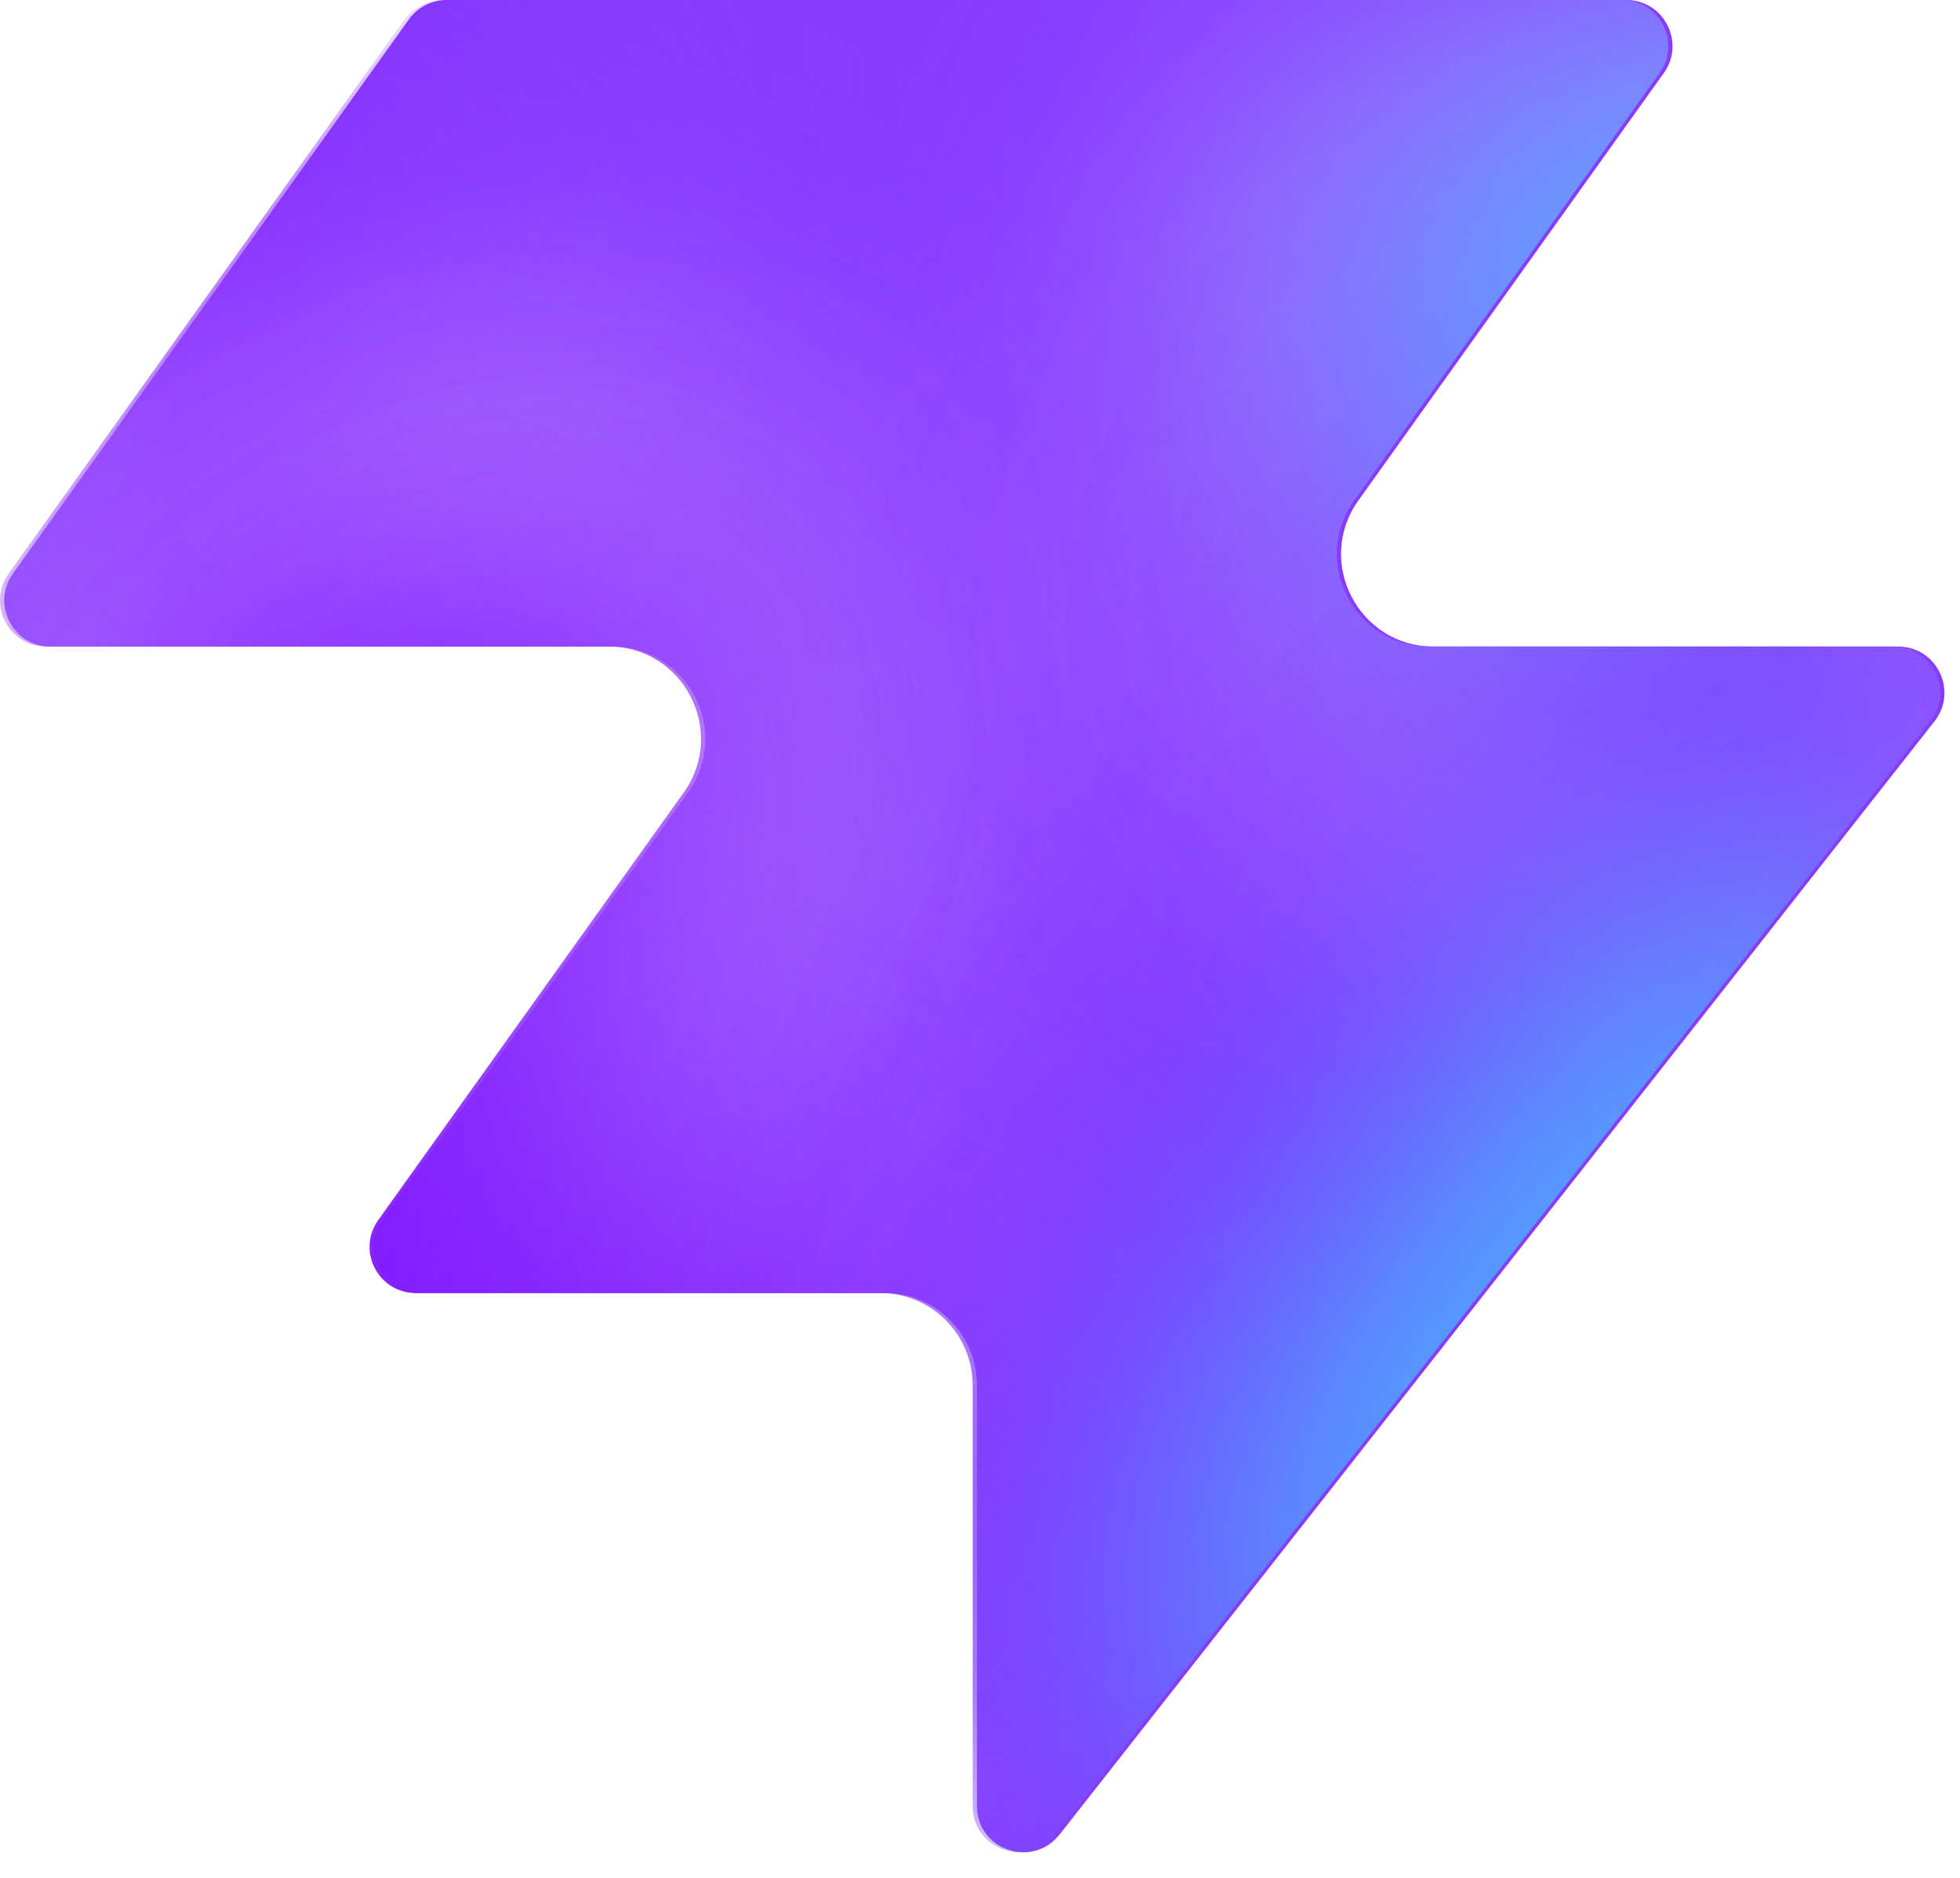
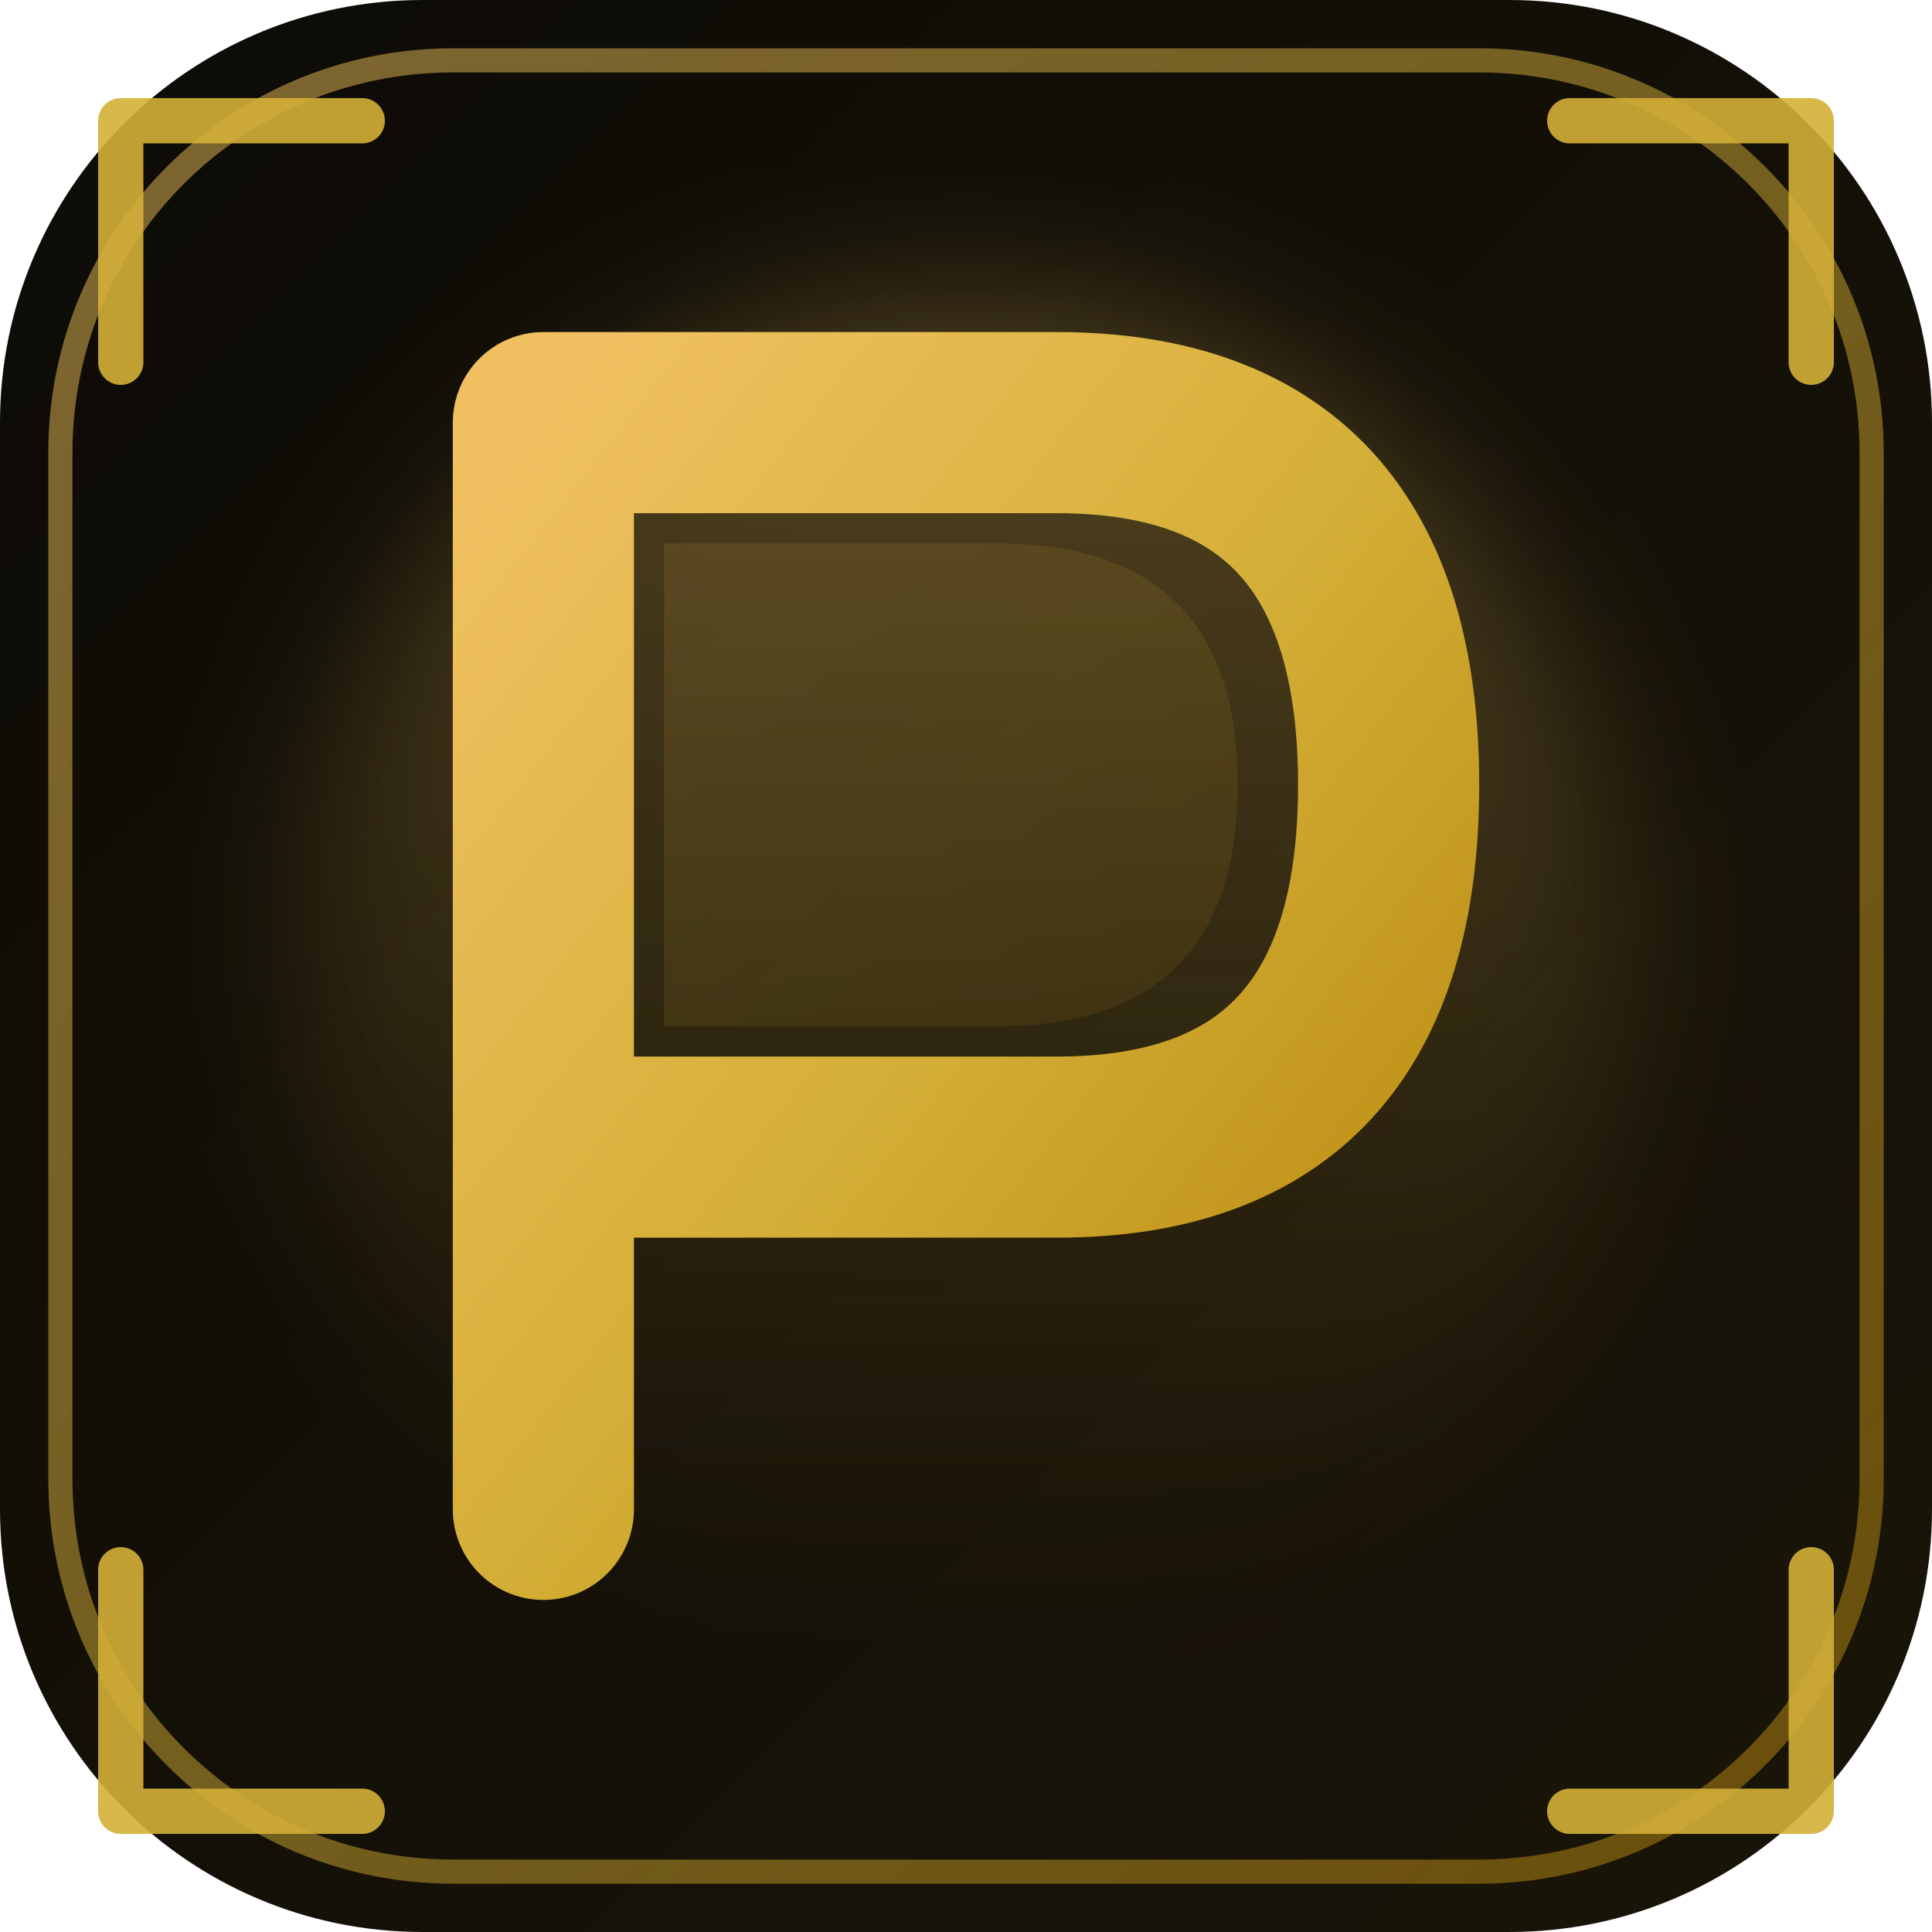
- <svg xmlns="http://www.w3.org/2000/svg" width="48" height="46" fill="none" viewBox="0 0 48 46">
-   <path fill="#863bff" d="M25.946 44.938c-.664.845-2.021.375-2.021-.698V33.937a2.26 2.26 0 0 0-2.262-2.262H10.287c-.92 0-1.456-1.04-.92-1.788l7.48-10.471c1.07-1.497 0-3.578-1.842-3.578H1.237c-.92 0-1.456-1.04-.92-1.788L10.013.474c.214-.297.556-.474.92-.474h28.894c.92 0 1.456 1.04.92 1.788l-7.48 10.471c-1.07 1.498 0 3.579 1.842 3.579h11.377c.943 0 1.473 1.088.89 1.83L25.947 44.94z" style="fill:#863bff;fill:color(display-p3 .525 .23 1);fill-opacity:1" />
-   <mask id="a" width="48" height="46" x="0" y="0" maskUnits="userSpaceOnUse" style="mask-type:alpha">
-     <path fill="#000" d="M25.842 44.938c-.664.844-2.021.375-2.021-.698V33.937a2.26 2.26 0 0 0-2.262-2.262H10.183c-.92 0-1.456-1.04-.92-1.788l7.48-10.471c1.07-1.498 0-3.579-1.842-3.579H1.133c-.92 0-1.456-1.04-.92-1.787L9.91.473c.214-.297.556-.474.92-.474h28.894c.92 0 1.456 1.04.92 1.788l-7.48 10.471c-1.07 1.498 0 3.578 1.842 3.578h11.377c.943 0 1.473 1.088.89 1.832L25.843 44.94z" style="fill:#000;fill-opacity:1" />
-   </mask>
-   <g mask="url(#a)">
-     <g filter="url(#b)">
-       <ellipse cx="5.508" cy="14.704" fill="#ede6ff" rx="5.508" ry="14.704" style="fill:#ede6ff;fill:color(display-p3 .927 .903 1);fill-opacity:1" transform="matrix(.00324 1 1 -.00324 -4.47 31.516)" />
-     </g>
-     <g filter="url(#c)">
-       <ellipse cx="10.399" cy="29.851" fill="#ede6ff" rx="10.399" ry="29.851" style="fill:#ede6ff;fill:color(display-p3 .927 .903 1);fill-opacity:1" transform="matrix(.00324 1 1 -.00324 -39.328 7.883)" />
-     </g>
-     <g filter="url(#d)">
-       <ellipse cx="5.508" cy="30.487" fill="#7e14ff" rx="5.508" ry="30.487" style="fill:#7e14ff;fill:color(display-p3 .492 .077 1);fill-opacity:1" transform="rotate(89.814 -25.913 -14.639)scale(1 -1)" />
-     </g>
-     <g filter="url(#e)">
-       <ellipse cx="5.508" cy="30.599" fill="#7e14ff" rx="5.508" ry="30.599" style="fill:#7e14ff;fill:color(display-p3 .492 .077 1);fill-opacity:1" transform="rotate(89.814 -32.644 -3.334)scale(1 -1)" />
-     </g>
-     <g filter="url(#f)">
-       <ellipse cx="5.508" cy="30.599" fill="#7e14ff" rx="5.508" ry="30.599" style="fill:#7e14ff;fill:color(display-p3 .492 .077 1);fill-opacity:1" transform="matrix(.00324 1 1 -.00324 -34.34 30.47)" />
-     </g>
-     <g filter="url(#g)">
-       <ellipse cx="14.072" cy="22.078" fill="#ede6ff" rx="14.072" ry="22.078" style="fill:#ede6ff;fill:color(display-p3 .927 .903 1);fill-opacity:1" transform="rotate(93.35 24.506 48.493)scale(-1 1)" />
-     </g>
-     <g filter="url(#h)">
-       <ellipse cx="3.47" cy="21.501" fill="#7e14ff" rx="3.47" ry="21.501" style="fill:#7e14ff;fill:color(display-p3 .492 .077 1);fill-opacity:1" transform="rotate(89.009 28.708 47.59)scale(-1 1)" />
-     </g>
-     <g filter="url(#i)">
-       <ellipse cx="3.47" cy="21.501" fill="#7e14ff" rx="3.47" ry="21.501" style="fill:#7e14ff;fill:color(display-p3 .492 .077 1);fill-opacity:1" transform="rotate(89.009 28.708 47.59)scale(-1 1)" />
-     </g>
-     <g filter="url(#j)">
-       <ellipse cx=".387" cy="8.972" fill="#7e14ff" rx="4.407" ry="29.108" style="fill:#7e14ff;fill:color(display-p3 .492 .077 1);fill-opacity:1" transform="rotate(39.51 .387 8.972)" />
-     </g>
-     <g filter="url(#k)">
-       <ellipse cx="47.523" cy="-6.092" fill="#7e14ff" rx="4.407" ry="29.108" style="fill:#7e14ff;fill:color(display-p3 .492 .077 1);fill-opacity:1" transform="rotate(37.892 47.523 -6.092)" />
-     </g>
-     <g filter="url(#l)">
-       <ellipse cx="41.412" cy="6.333" fill="#47bfff" rx="5.971" ry="9.665" style="fill:#47bfff;fill:color(display-p3 .28 .748 1);fill-opacity:1" transform="rotate(37.892 41.412 6.333)" />
-     </g>
-     <g filter="url(#m)">
-       <ellipse cx="-1.879" cy="38.332" fill="#7e14ff" rx="4.407" ry="29.108" style="fill:#7e14ff;fill:color(display-p3 .492 .077 1);fill-opacity:1" transform="rotate(37.892 -1.88 38.332)" />
-     </g>
-     <g filter="url(#n)">
-       <ellipse cx="-1.879" cy="38.332" fill="#7e14ff" rx="4.407" ry="29.108" style="fill:#7e14ff;fill:color(display-p3 .492 .077 1);fill-opacity:1" transform="rotate(37.892 -1.88 38.332)" />
-     </g>
-     <g filter="url(#o)">
-       <ellipse cx="35.651" cy="29.907" fill="#7e14ff" rx="4.407" ry="29.108" style="fill:#7e14ff;fill:color(display-p3 .492 .077 1);fill-opacity:1" transform="rotate(37.892 35.651 29.907)" />
-     </g>
-     <g filter="url(#p)">
-       <ellipse cx="38.418" cy="32.4" fill="#47bfff" rx="5.971" ry="15.297" style="fill:#47bfff;fill:color(display-p3 .28 .748 1);fill-opacity:1" transform="rotate(37.892 38.418 32.4)" />
-     </g>
-   </g>
+ <svg xmlns="http://www.w3.org/2000/svg" viewBox="0 0 64 64" fill="none">
  <defs>
-     <filter id="b" width="60.045" height="41.654" x="-19.77" y="16.149" color-interpolation-filters="sRGB" filterUnits="userSpaceOnUse">
-       <feFlood flood-opacity="0" result="BackgroundImageFix" />
-       <feBlend in="SourceGraphic" in2="BackgroundImageFix" result="shape" />
-       <feGaussianBlur result="effect1_foregroundBlur_2002_17158" stdDeviation="7.659" />
-     </filter>
-     <filter id="c" width="90.34" height="51.437" x="-54.613" y="-7.533" color-interpolation-filters="sRGB" filterUnits="userSpaceOnUse">
-       <feFlood flood-opacity="0" result="BackgroundImageFix" />
-       <feBlend in="SourceGraphic" in2="BackgroundImageFix" result="shape" />
-       <feGaussianBlur result="effect1_foregroundBlur_2002_17158" stdDeviation="7.659" />
-     </filter>
-     <filter id="d" width="79.355" height="29.4" x="-49.64" y="2.03" color-interpolation-filters="sRGB" filterUnits="userSpaceOnUse">
-       <feFlood flood-opacity="0" result="BackgroundImageFix" />
-       <feBlend in="SourceGraphic" in2="BackgroundImageFix" result="shape" />
-       <feGaussianBlur result="effect1_foregroundBlur_2002_17158" stdDeviation="4.596" />
-     </filter>
-     <filter id="e" width="79.579" height="29.4" x="-45.045" y="20.029" color-interpolation-filters="sRGB" filterUnits="userSpaceOnUse">
-       <feFlood flood-opacity="0" result="BackgroundImageFix" />
-       <feBlend in="SourceGraphic" in2="BackgroundImageFix" result="shape" />
-       <feGaussianBlur result="effect1_foregroundBlur_2002_17158" stdDeviation="4.596" />
-     </filter>
-     <filter id="f" width="79.579" height="29.4" x="-43.513" y="21.178" color-interpolation-filters="sRGB" filterUnits="userSpaceOnUse">
-       <feFlood flood-opacity="0" result="BackgroundImageFix" />
-       <feBlend in="SourceGraphic" in2="BackgroundImageFix" result="shape" />
-       <feGaussianBlur result="effect1_foregroundBlur_2002_17158" stdDeviation="4.596" />
-     </filter>
-     <filter id="g" width="74.749" height="58.852" x="15.756" y="-17.901" color-interpolation-filters="sRGB" filterUnits="userSpaceOnUse">
-       <feFlood flood-opacity="0" result="BackgroundImageFix" />
-       <feBlend in="SourceGraphic" in2="BackgroundImageFix" result="shape" />
-       <feGaussianBlur result="effect1_foregroundBlur_2002_17158" stdDeviation="7.659" />
-     </filter>
-     <filter id="h" width="61.377" height="25.362" x="23.548" y="2.284" color-interpolation-filters="sRGB" filterUnits="userSpaceOnUse">
-       <feFlood flood-opacity="0" result="BackgroundImageFix" />
-       <feBlend in="SourceGraphic" in2="BackgroundImageFix" result="shape" />
-       <feGaussianBlur result="effect1_foregroundBlur_2002_17158" stdDeviation="4.596" />
-     </filter>
-     <filter id="i" width="61.377" height="25.362" x="23.548" y="2.284" color-interpolation-filters="sRGB" filterUnits="userSpaceOnUse">
-       <feFlood flood-opacity="0" result="BackgroundImageFix" />
-       <feBlend in="SourceGraphic" in2="BackgroundImageFix" result="shape" />
-       <feGaussianBlur result="effect1_foregroundBlur_2002_17158" stdDeviation="4.596" />
-     </filter>
-     <filter id="j" width="56.045" height="63.649" x="-27.636" y="-22.853" color-interpolation-filters="sRGB" filterUnits="userSpaceOnUse">
-       <feFlood flood-opacity="0" result="BackgroundImageFix" />
-       <feBlend in="SourceGraphic" in2="BackgroundImageFix" result="shape" />
-       <feGaussianBlur result="effect1_foregroundBlur_2002_17158" stdDeviation="4.596" />
-     </filter>
-     <filter id="k" width="54.814" height="64.646" x="20.116" y="-38.415" color-interpolation-filters="sRGB" filterUnits="userSpaceOnUse">
-       <feFlood flood-opacity="0" result="BackgroundImageFix" />
-       <feBlend in="SourceGraphic" in2="BackgroundImageFix" result="shape" />
-       <feGaussianBlur result="effect1_foregroundBlur_2002_17158" stdDeviation="4.596" />
-     </filter>
-     <filter id="l" width="33.541" height="35.313" x="24.641" y="-11.323" color-interpolation-filters="sRGB" filterUnits="userSpaceOnUse">
-       <feFlood flood-opacity="0" result="BackgroundImageFix" />
-       <feBlend in="SourceGraphic" in2="BackgroundImageFix" result="shape" />
-       <feGaussianBlur result="effect1_foregroundBlur_2002_17158" stdDeviation="4.596" />
-     </filter>
-     <filter id="m" width="54.814" height="64.646" x="-29.286" y="6.009" color-interpolation-filters="sRGB" filterUnits="userSpaceOnUse">
-       <feFlood flood-opacity="0" result="BackgroundImageFix" />
-       <feBlend in="SourceGraphic" in2="BackgroundImageFix" result="shape" />
-       <feGaussianBlur result="effect1_foregroundBlur_2002_17158" stdDeviation="4.596" />
-     </filter>
-     <filter id="n" width="54.814" height="64.646" x="-29.286" y="6.009" color-interpolation-filters="sRGB" filterUnits="userSpaceOnUse">
-       <feFlood flood-opacity="0" result="BackgroundImageFix" />
-       <feBlend in="SourceGraphic" in2="BackgroundImageFix" result="shape" />
-       <feGaussianBlur result="effect1_foregroundBlur_2002_17158" stdDeviation="4.596" />
-     </filter>
-     <filter id="o" width="54.814" height="64.646" x="8.244" y="-2.416" color-interpolation-filters="sRGB" filterUnits="userSpaceOnUse">
-       <feFlood flood-opacity="0" result="BackgroundImageFix" />
-       <feBlend in="SourceGraphic" in2="BackgroundImageFix" result="shape" />
-       <feGaussianBlur result="effect1_foregroundBlur_2002_17158" stdDeviation="4.596" />
-     </filter>
-     <filter id="p" width="39.409" height="43.623" x="18.713" y="10.588" color-interpolation-filters="sRGB" filterUnits="userSpaceOnUse">
-       <feFlood flood-opacity="0" result="BackgroundImageFix" />
-       <feBlend in="SourceGraphic" in2="BackgroundImageFix" result="shape" />
-       <feGaussianBlur result="effect1_foregroundBlur_2002_17158" stdDeviation="4.596" />
+     <linearGradient id="bg" x1="0" y1="0" x2="1" y2="1">
+       <stop offset="0%" stop-color="#0d0b07" />
+       <stop offset="100%" stop-color="#1a1508" />
+     </linearGradient>
+     <linearGradient id="gold" x1="0" y1="0" x2="1" y2="1">
+       <stop offset="0%" stop-color="#f0c060" />
+       <stop offset="50%" stop-color="#d4af37" />
+       <stop offset="100%" stop-color="#b8860b" />
+     </linearGradient>
+     <linearGradient id="glow" x1="0.5" y1="0" x2="0.5" y2="1">
+       <stop offset="0%" stop-color="#f0c060" stop-opacity="0.3" />
+       <stop offset="100%" stop-color="#d4af37" stop-opacity="0" />
+     </linearGradient>
+     <filter id="blur">
+       <feGaussianBlur stdDeviation="2.5" />
    </filter>
  </defs>
+   <rect width="64" height="64" rx="14" fill="url(#bg)" />
+   <ellipse cx="32" cy="32" rx="22" ry="22" fill="url(#glow)" filter="url(#blur)" />
+   <rect x="2" y="2" width="60" height="60" rx="13" stroke="url(#gold)" stroke-width="0.8" stroke-opacity="0.5" fill="none" />
+   <path d="M4 12 L4 4 L12 4" stroke="#d4af37" stroke-width="1.5" stroke-linecap="round" stroke-linejoin="round" opacity="0.9" />
+   <path d="M52 4 L60 4 L60 12" stroke="#d4af37" stroke-width="1.5" stroke-linecap="round" stroke-linejoin="round" opacity="0.9" />
+   <path d="M4 52 L4 60 L12 60" stroke="#d4af37" stroke-width="1.5" stroke-linecap="round" stroke-linejoin="round" opacity="0.9" />
+   <path d="M60 52 L60 60 L52 60" stroke="#d4af37" stroke-width="1.5" stroke-linecap="round" stroke-linejoin="round" opacity="0.9" />
+   <path d="     M18 14 L18 50     M18 14 L35 14     Q46 14 46 26     Q46 38 35 38     L18 38   " stroke="url(#gold)" stroke-width="6" stroke-linecap="round" stroke-linejoin="round" fill="none" />
+   <path d="M22 18 L33 18 Q41 18 41 26 Q41 34 33 34 L22 34 Z" fill="url(#gold)" opacity="0.12" />
</svg>
